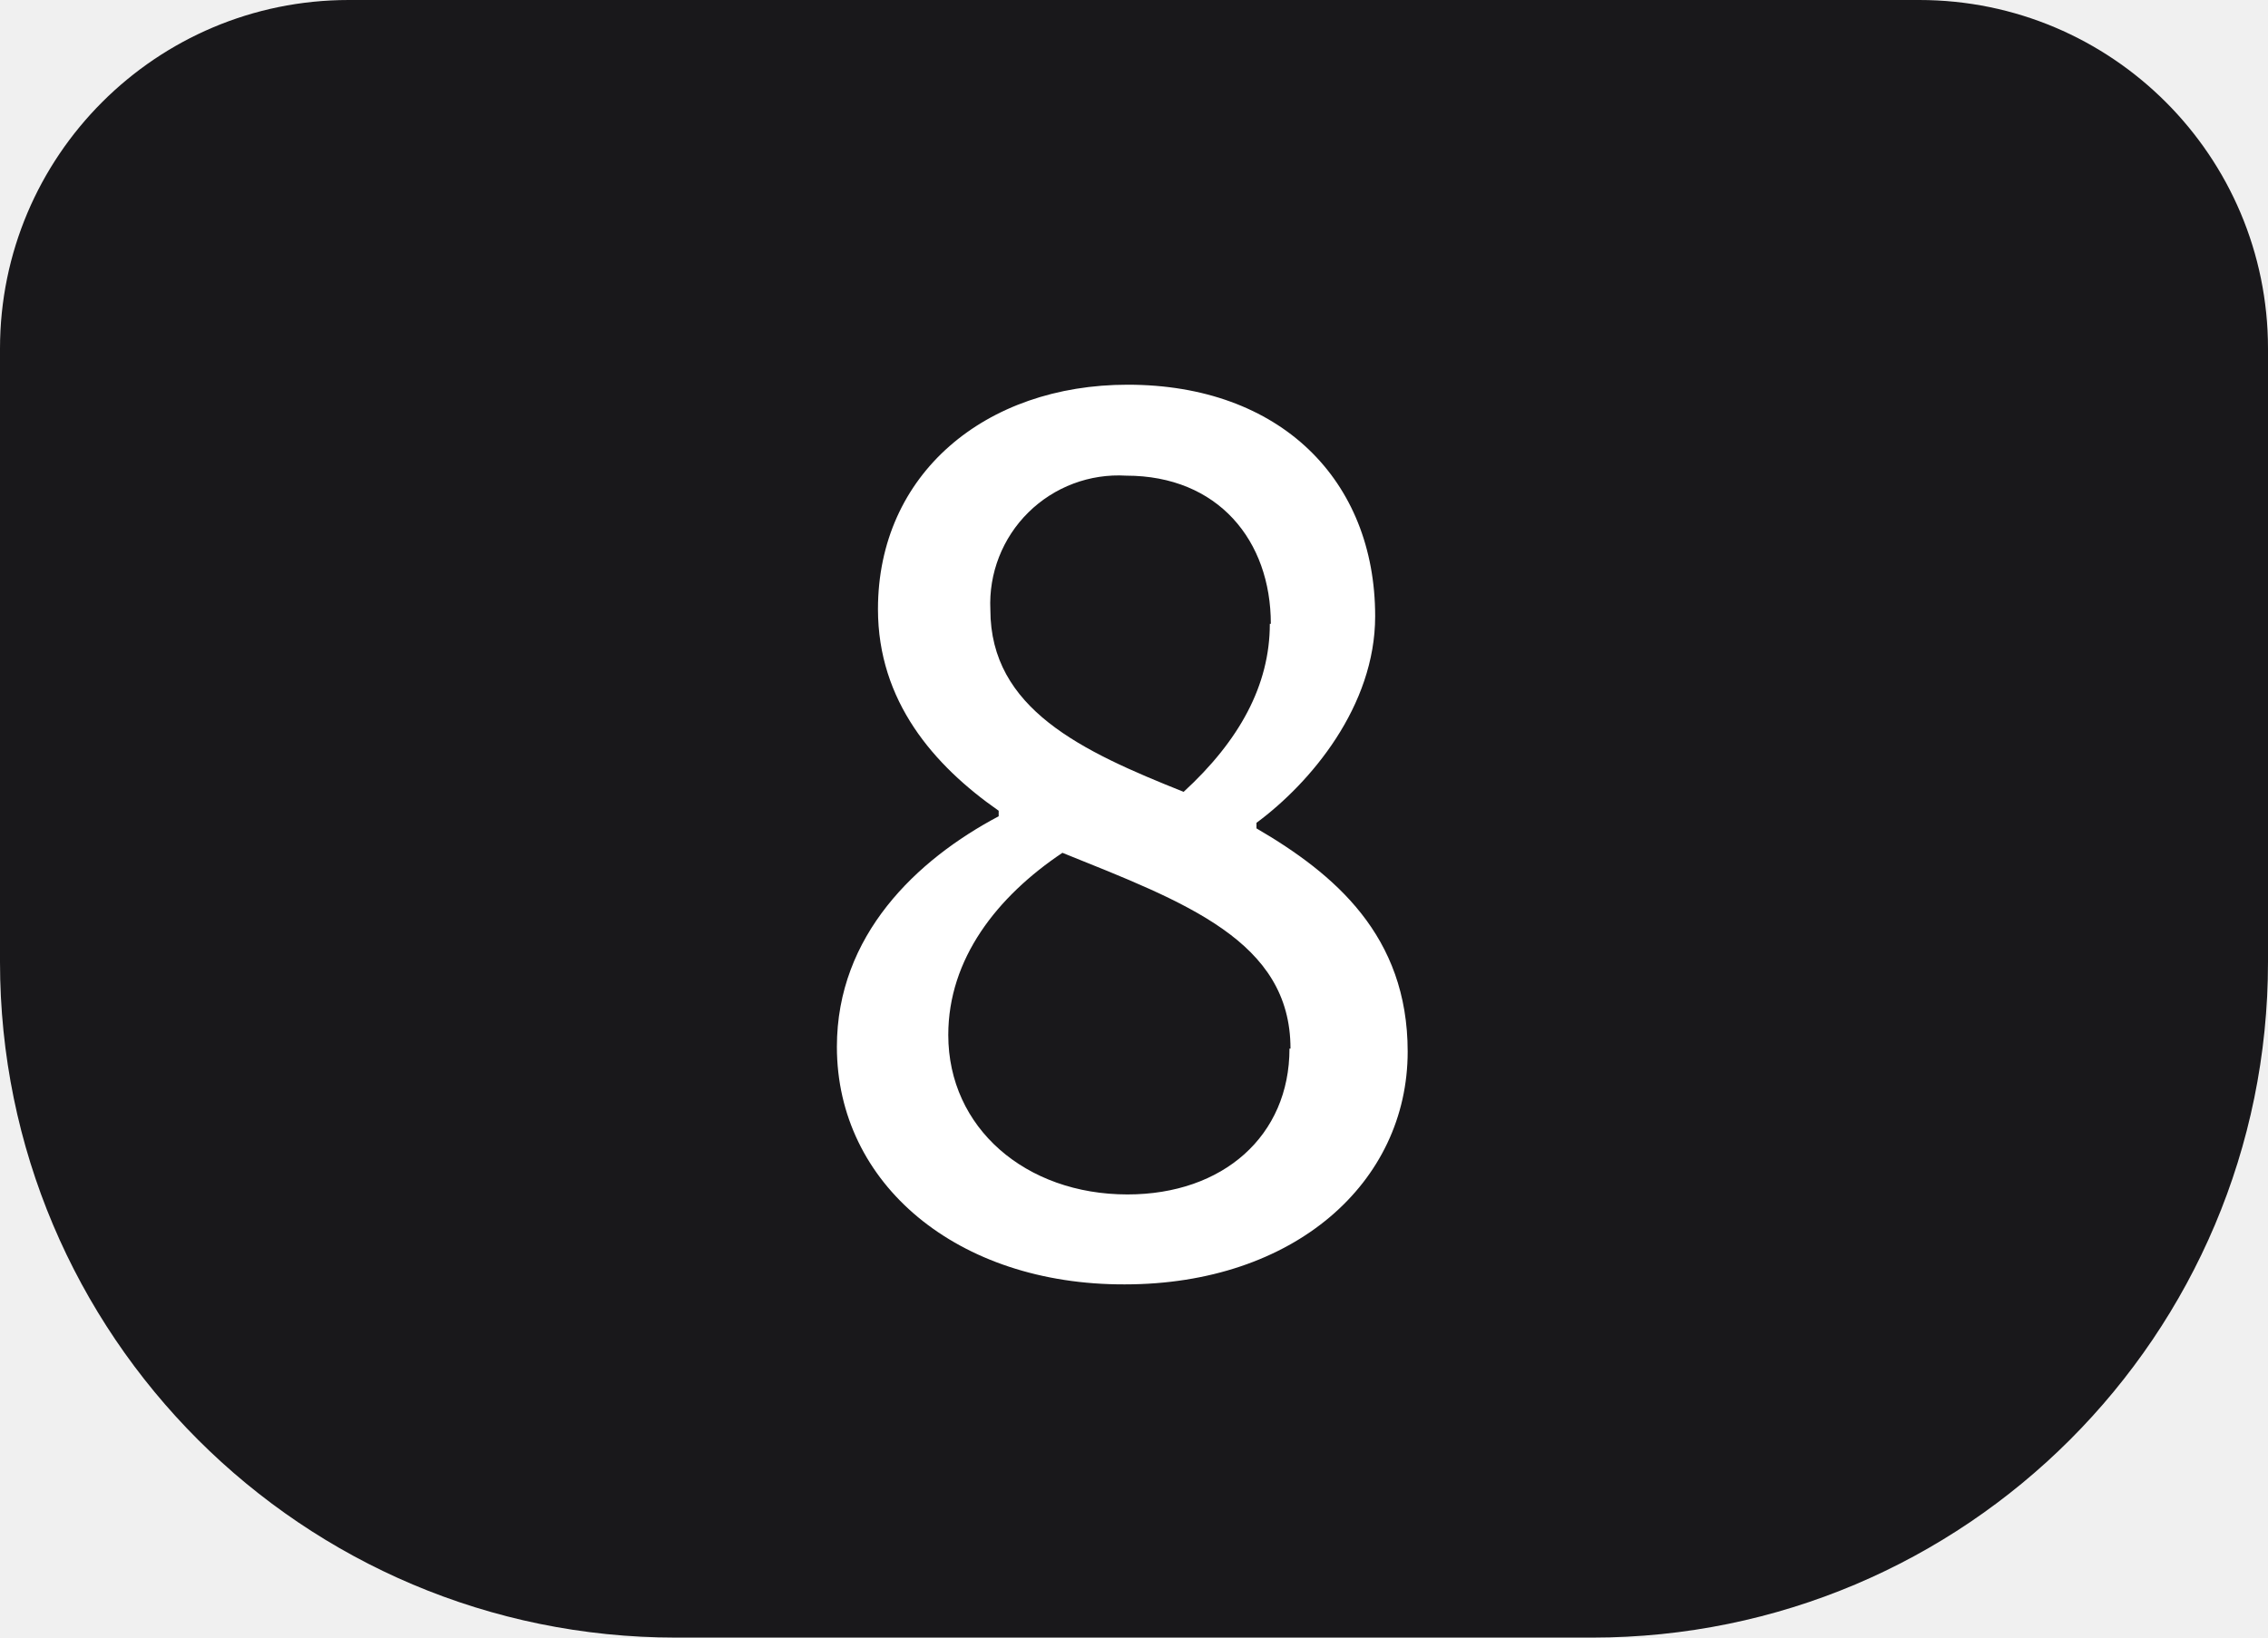
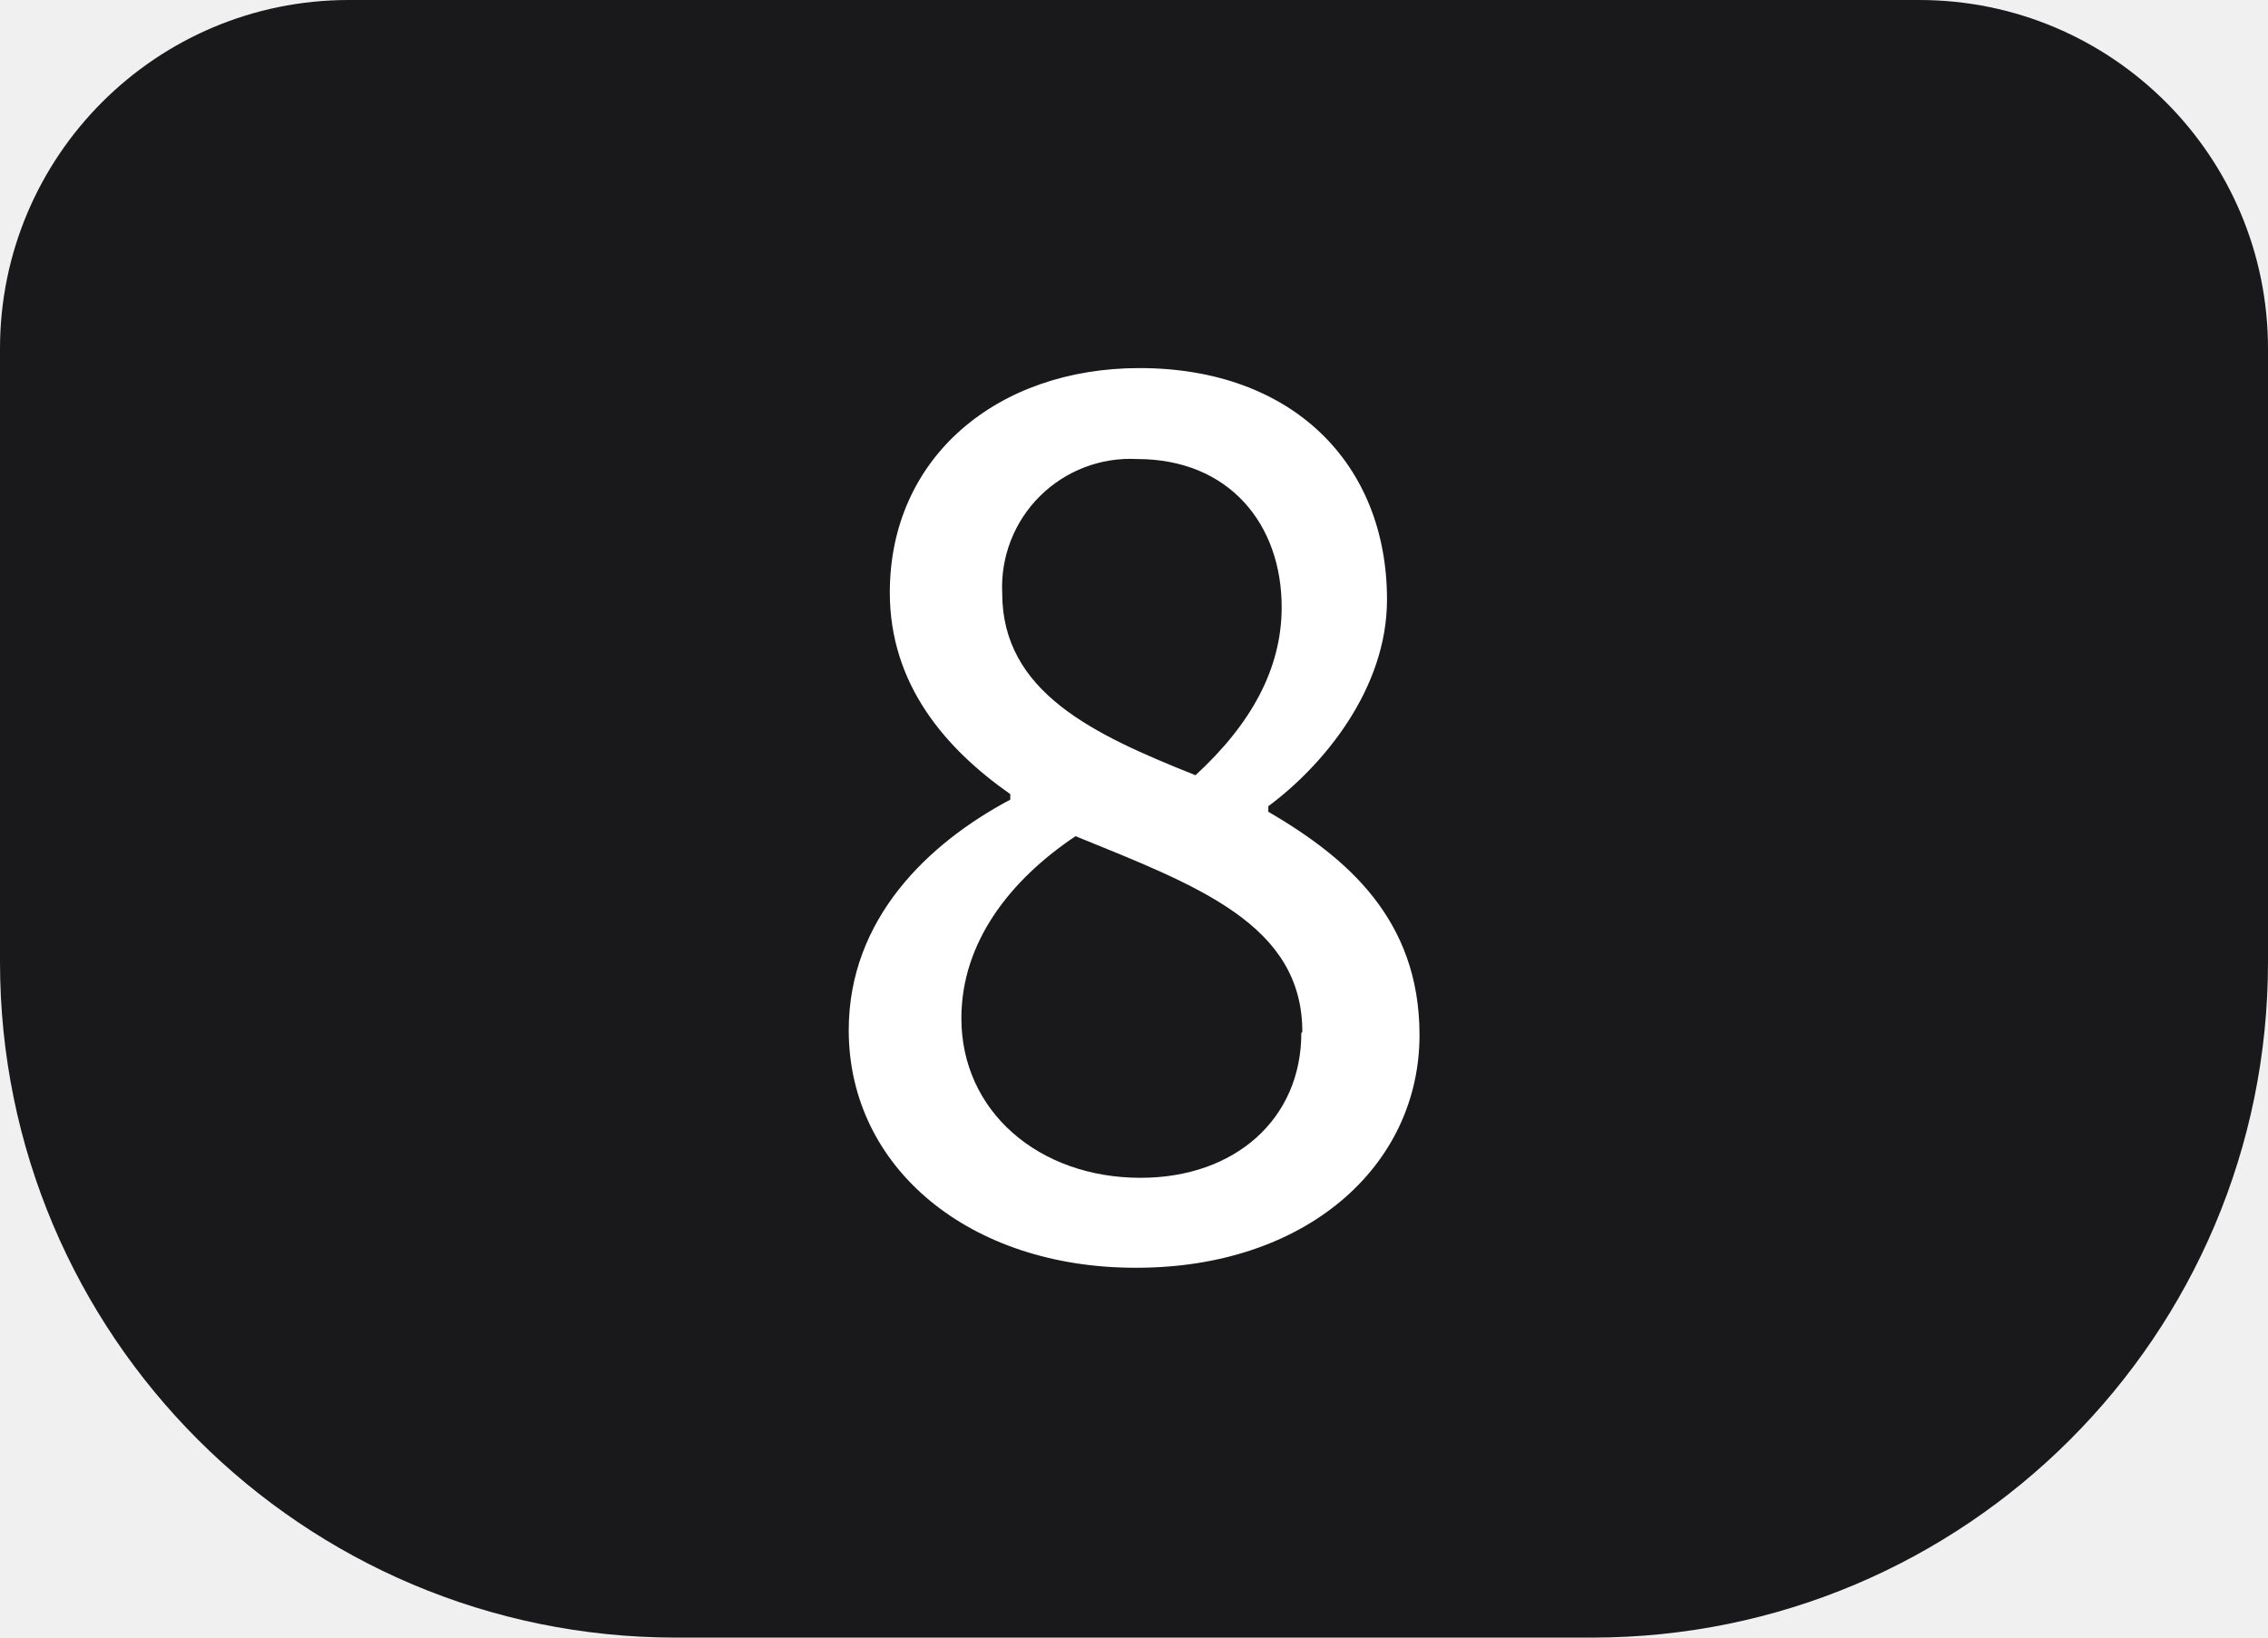
<svg xmlns="http://www.w3.org/2000/svg" viewBox="0 0 90 65">
  <defs>
-     <style>.cls-1{fill:#19181b;}.cls-2{fill:#fff;}</style>
+     <style>.btn{fill:#19181b;}.btn-text{fill:#fff;}</style>
  </defs>
  <g id="Layer_2" data-name="Layer 2">
-     <g id="Layer_1-2" data-name="Layer 1">
-       <g id="Eight">
-         <path class="cls-1" d="M13.84,0H76.16A13.84,13.84,0,0,1,90,13.84V38.18A26.82,26.82,0,0,1,63.18,65H26.82A26.82,26.82,0,0,1,0,38.18V13.84A13.84,13.84,0,0,1,13.84,0Z" />
-         <path class="cls-2" d="M33.21,41.55c0-4.43,3.17-7.43,6.42-9.15v-.22c-2.58-1.8-4.79-4.35-4.79-8,0-5.37,4.26-8.91,9.91-8.91,6.06,0,9.82,3.79,9.82,9.19,0,3.57-2.56,6.61-4.71,8.2v.22c3.1,1.81,6,4.26,6,8.86,0,5.2-4.5,9.24-11.23,9.24C38,51,33.21,47,33.21,41.55Zm18,.07c0-4.27-4.16-5.8-9.05-7.77-2.6,1.74-4.53,4.21-4.53,7.23,0,3.69,3.07,6.33,7.11,6.33C48.54,47.41,51.17,45.08,51.17,41.62Zm-.78-16.86c0-3.3-2.09-5.88-5.74-5.88A5.09,5.09,0,0,0,39.3,24.2c0,3.94,3.63,5.62,7.67,7.23C49.18,29.4,50.39,27.2,50.39,24.76Z" />
-       </g>
+     <g id="eight">
+       <path id="btn-eight" class="btn" d="M13.84,0H76.16A13.84,13.84,0,0,1,90,13.84V38.18A26.82,26.82,0,0,1,63.18,65H26.82A26.82,26.82,0,0,1,0,38.18V13.84A13.84,13.84,0,0,1,13.84,0Z" />
+       <path id="text-eight" class="btn-text" d="M33.68,40.89c0-4.43,3.17-7.43,6.41-9.15v-.22c-2.57-1.8-4.78-4.35-4.78-8,0-5.37,4.26-8.91,9.91-8.91,6.06,0,9.82,3.79,9.82,9.19,0,3.57-2.56,6.61-4.71,8.2v.22c3.1,1.81,6,4.26,6,8.86,0,5.2-4.5,9.24-11.23,9.24C38.51,50.34,33.68,46.38,33.68,40.89Zm18,.07c0-4.27-4.16-5.8-9-7.77-2.6,1.74-4.53,4.21-4.53,7.23,0,3.69,3.07,6.33,7.11,6.33C49,46.75,51.64,44.42,51.64,41ZM50.86,24.1c0-3.3-2.09-5.88-5.74-5.88a5.09,5.09,0,0,0-5.35,5.32c0,3.94,3.63,5.62,7.67,7.23C49.65,28.74,50.86,26.54,50.86,24.1Z" />
    </g>
  </g>
</svg>
